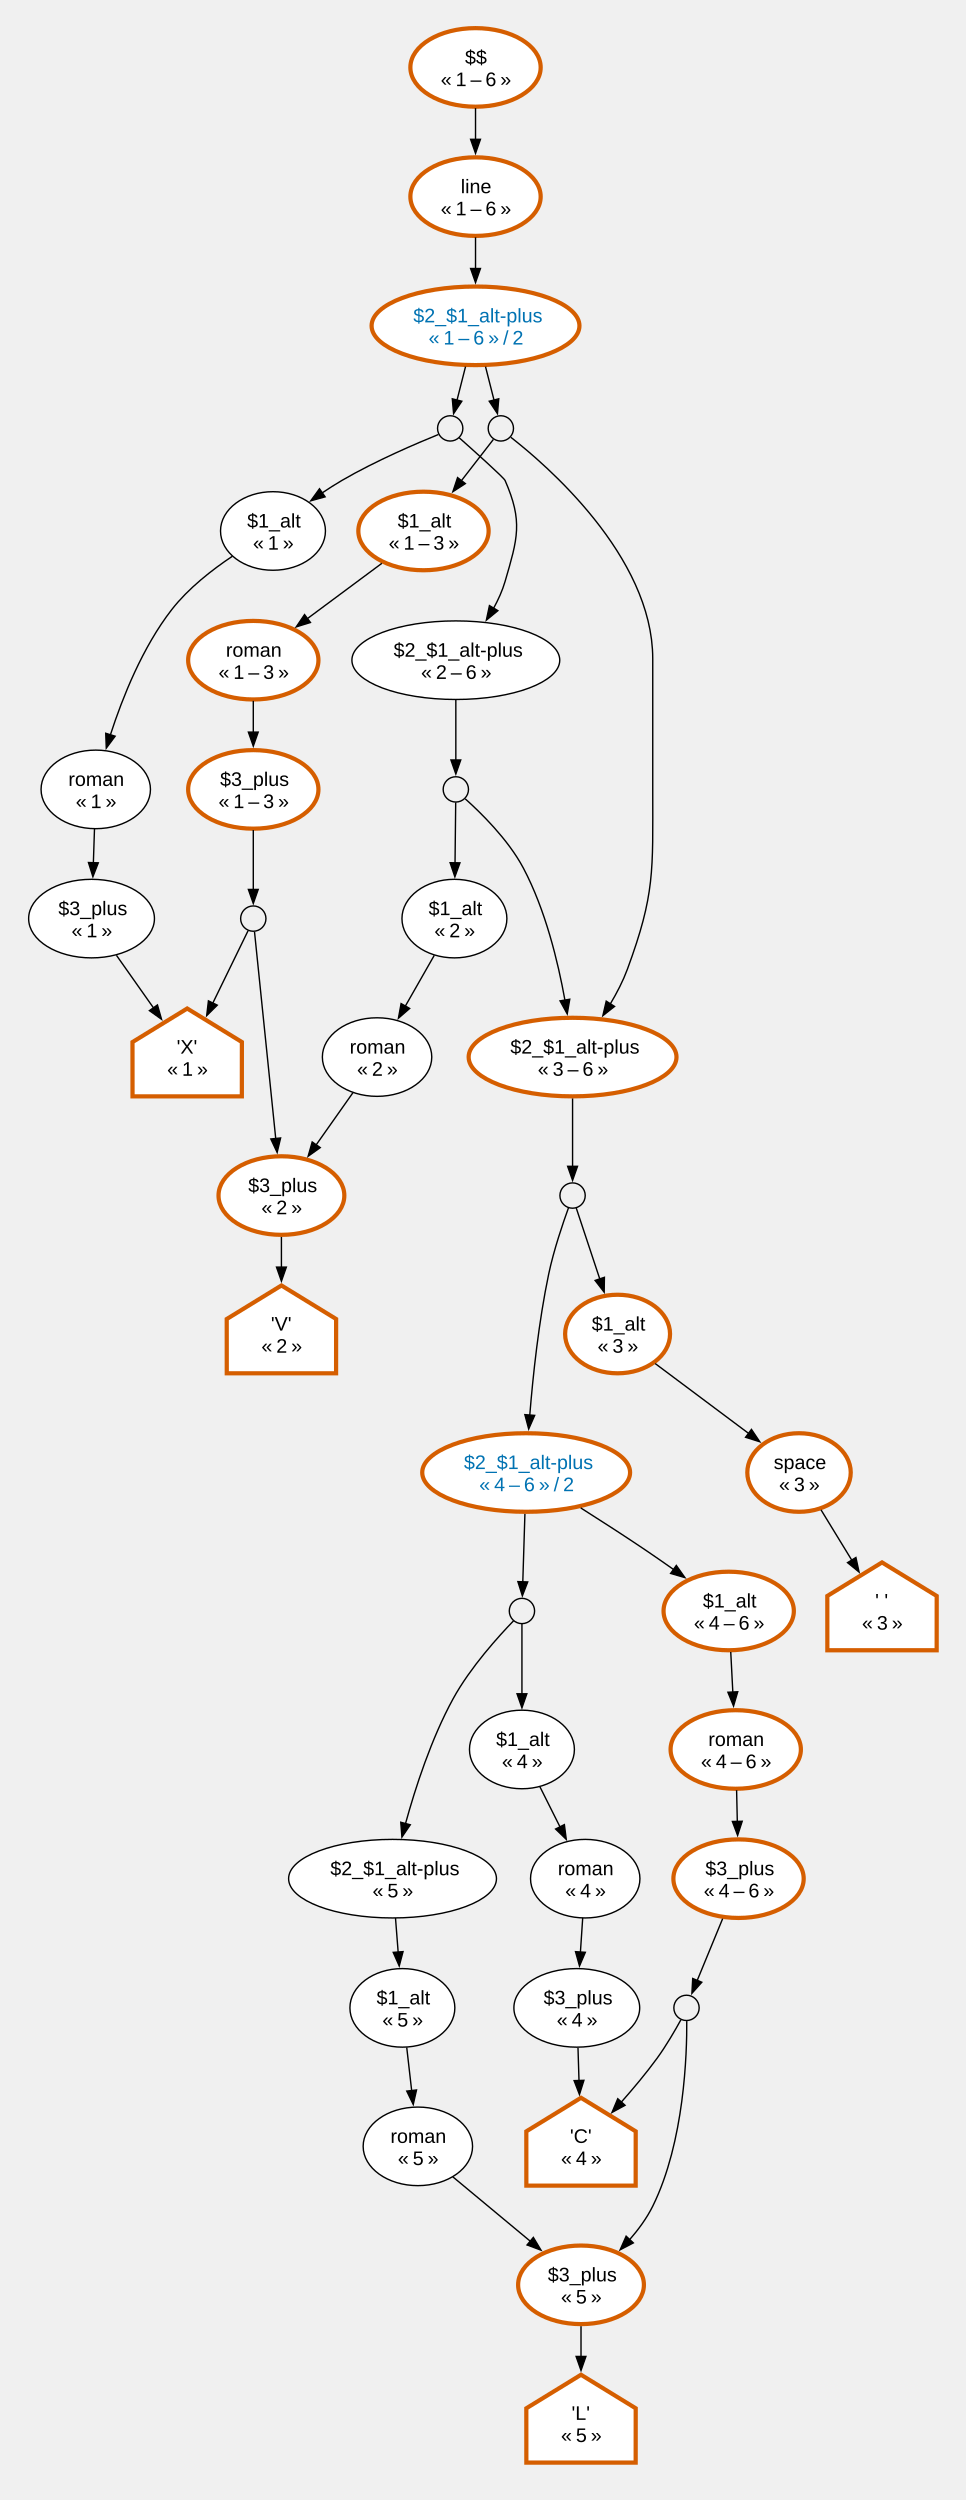
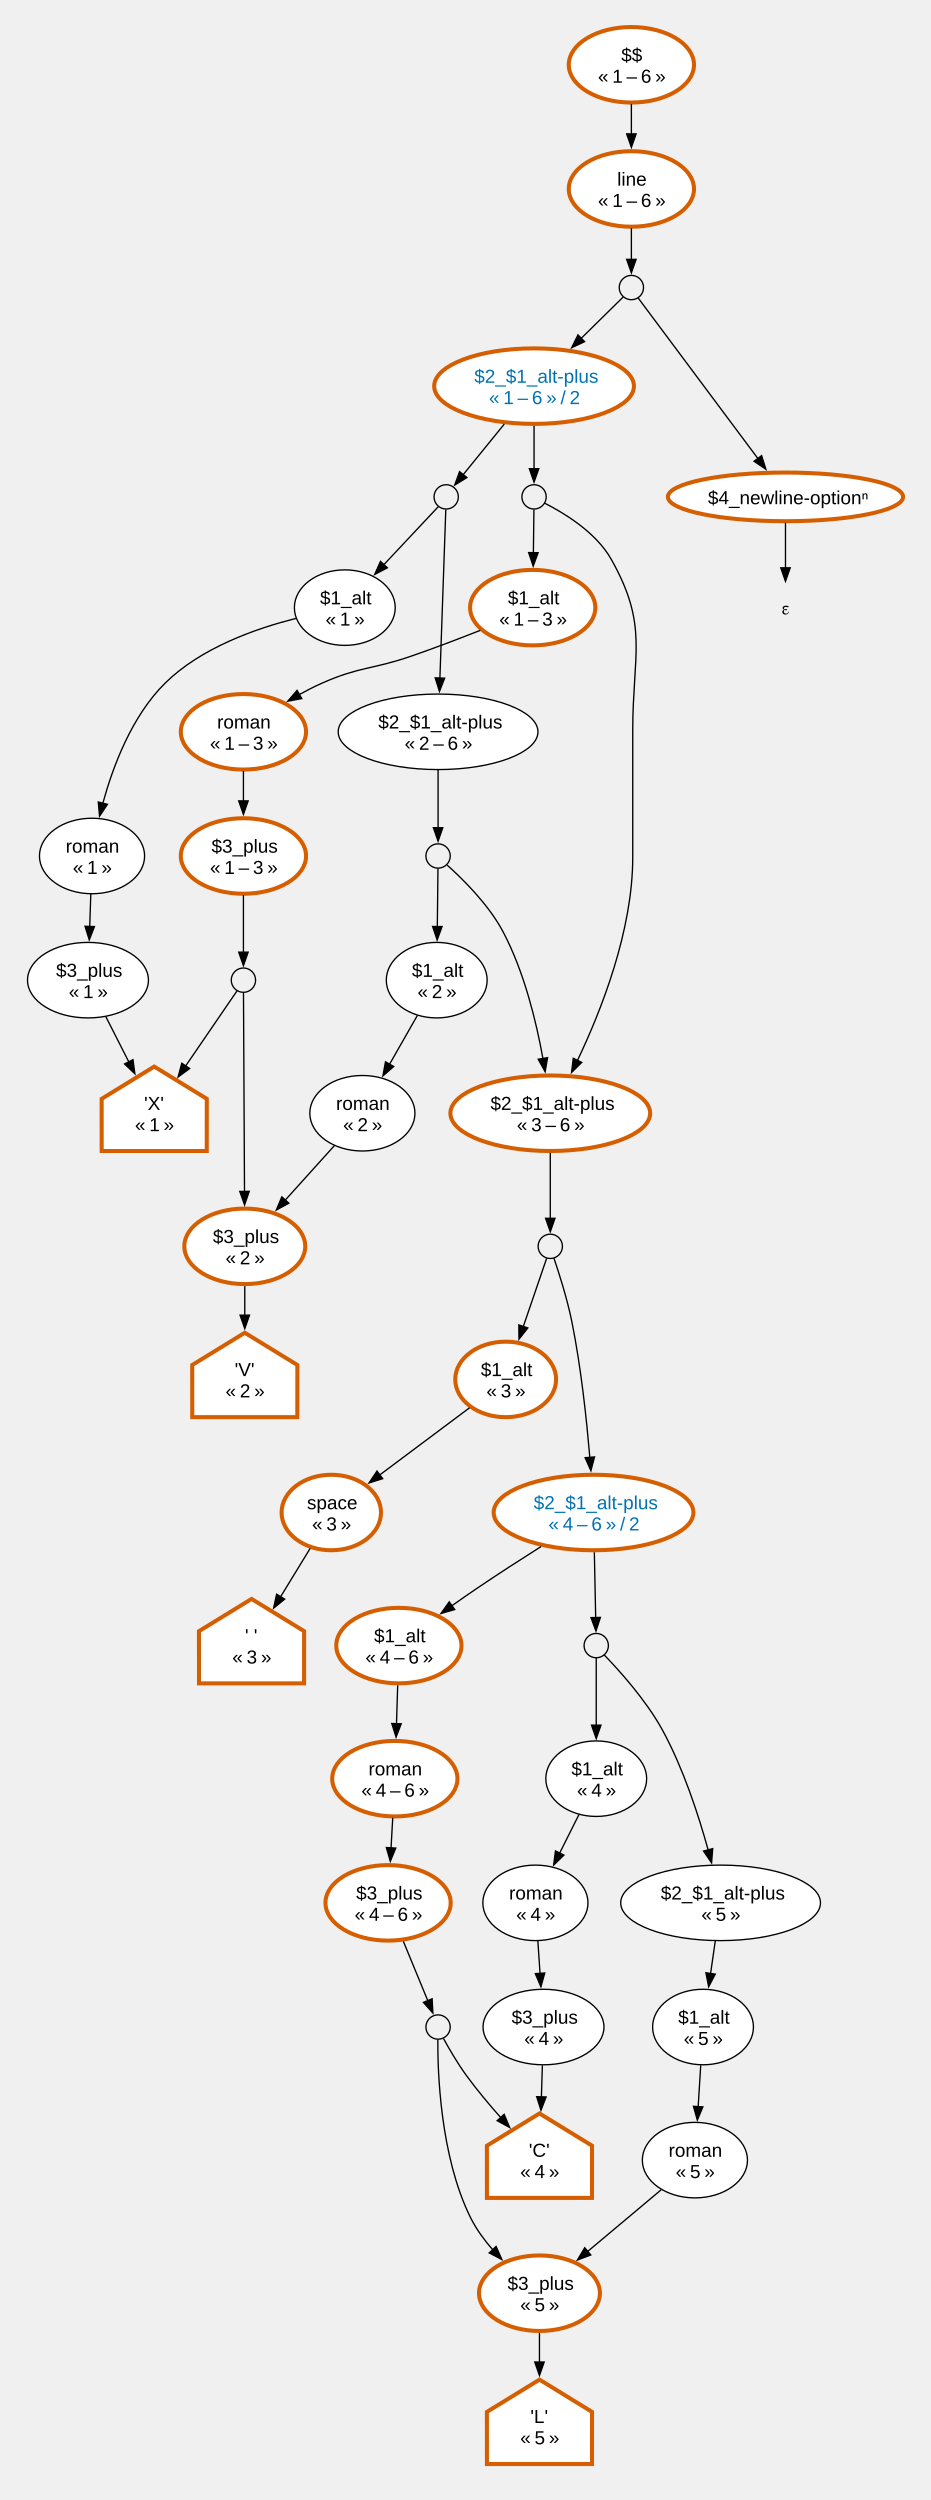
- <svg xmlns="http://www.w3.org/2000/svg" width="686pt" height="1777pt" viewBox="0.00 0.00 686.00 1777.44">
-   <g id="graph0" class="graph" transform="scale(1 1) rotate(0) translate(4 1773.44)">
-     <polygon fill="none" stroke="none" points="-4,4 -4,-1773.44 682,-1773.44 682,4 -4,4" />
+ <svg xmlns="http://www.w3.org/2000/svg" width="688pt" height="1849pt" viewBox="0.00 0.00 688.00 1849.44">
+   <g id="graph0" class="graph" transform="scale(1 1) rotate(0) translate(4 1845.44)">
+     <polygon fill="none" stroke="none" points="-4,4 -4,-1845.44 684,-1845.44 684,4 -4,4" />
    <g id="clust1" class="cluster">
-       <polygon fill="none" stroke="none" points="82,-979.36 82,-1064.41 176,-1064.41 176,-979.36 82,-979.36" />
+       <polygon fill="none" stroke="none" points="63,-979.36 63,-1064.41 157,-1064.41 157,-979.36 63,-979.36" />
    </g>
    <g id="clust2" class="cluster">
      <polygon fill="none" stroke="none" points="8,-1084.41 8,-1156.27 114,-1156.27 114,-1084.41 8,-1084.41" />
    </g>
    <g id="clust3" class="cluster">
      <polygon fill="none" stroke="none" points="17,-1176.27 17,-1248.13 111,-1248.13 111,-1176.27 17,-1176.27" />
    </g>
    <g id="clust4" class="cluster">
-       <polygon fill="none" stroke="none" points="145,-1360 145,-1431.86 235,-1431.86 235,-1360 145,-1360" />
+       <polygon fill="none" stroke="none" points="206,-1360 206,-1431.86 296,-1431.86 296,-1360 206,-1360" />
    </g>
    <g id="clust5" class="cluster">
-       <polygon fill="none" stroke="none" points="149,-782.45 149,-867.5 243,-867.5 243,-782.45 149,-782.45" />
+       <polygon fill="none" stroke="none" points="130,-782.45 130,-867.5 224,-867.5 224,-782.45 130,-782.45" />
    </g>
    <g id="clust6" class="cluster">
-       <polygon fill="none" stroke="none" points="143,-887.5 143,-959.36 249,-959.36 249,-887.5 143,-887.5" />
+       <polygon fill="none" stroke="none" points="124,-887.5 124,-959.36 230,-959.36 230,-887.5 124,-887.5" />
    </g>
    <g id="clust7" class="cluster">
      <polygon fill="none" stroke="none" points="122,-1103.34 122,-1248.13 230,-1248.13 230,-1103.34 122,-1103.34" />
    </g>
    <g id="clust9" class="cluster">
      <polygon fill="none" stroke="none" points="217,-985.96 217,-1057.82 311,-1057.82 311,-985.96 217,-985.96" />
    </g>
    <g id="clust10" class="cluster">
      <polygon fill="none" stroke="none" points="122,-1268.13 122,-1340 230,-1340 230,-1268.13 122,-1268.13" />
    </g>
    <g id="clust11" class="cluster">
      <polygon fill="none" stroke="none" points="274,-1084.41 274,-1156.27 364,-1156.27 364,-1084.41 274,-1084.41" />
    </g>
    <g id="clust12" class="cluster">
-       <polygon fill="none" stroke="none" points="243,-1360 243,-1431.86 351,-1431.86 351,-1360 243,-1360" />
+       <polygon fill="none" stroke="none" points="336,-1360 336,-1431.86 444,-1431.86 444,-1360 336,-1360" />
    </g>
    <g id="clust13" class="cluster">
-       <polygon fill="none" stroke="none" points="576,-585.54 576,-670.59 670,-670.59 670,-585.54 576,-585.54" />
+       <polygon fill="none" stroke="none" points="135,-585.54 135,-670.59 229,-670.59 229,-585.54 135,-585.54" />
    </g>
    <g id="clust14" class="cluster">
-       <polygon fill="none" stroke="none" points="519,-690.59 519,-762.45 609,-762.45 609,-690.59 519,-690.59" />
+       <polygon fill="none" stroke="none" points="196,-690.59 196,-762.45 286,-762.45 286,-690.59 196,-690.59" />
    </g>
    <g id="clust15" class="cluster">
-       <polygon fill="none" stroke="none" points="390,-789.05 390,-860.91 480,-860.91 480,-789.05 390,-789.05" />
+       <polygon fill="none" stroke="none" points="325,-789.05 325,-860.91 415,-860.91 415,-789.05 325,-789.05" />
    </g>
    <g id="clust16" class="cluster">
-       <polygon fill="none" stroke="none" points="362,-204.91 362,-289.96 456,-289.96 456,-204.91 362,-204.91" />
+       <polygon fill="none" stroke="none" points="348,-204.91 348,-289.96 442,-289.96 442,-204.91 348,-204.91" />
    </g>
    <g id="clust17" class="cluster">
-       <polygon fill="none" stroke="none" points="353,-309.96 353,-381.82 459,-381.82 459,-309.96 353,-309.96" />
+       <polygon fill="none" stroke="none" points="345,-309.96 345,-381.82 451,-381.82 451,-309.96 345,-309.96" />
    </g>
    <g id="clust18" class="cluster">
-       <polygon fill="none" stroke="none" points="365,-401.82 365,-473.68 459,-473.68 459,-401.82 365,-401.82" />
+       <polygon fill="none" stroke="none" points="345,-401.82 345,-473.68 439,-473.68 439,-401.82 345,-401.82" />
    </g>
    <g id="clust19" class="cluster">
-       <polygon fill="none" stroke="none" points="322,-493.68 322,-565.54 412,-565.54 412,-493.68 322,-493.68" />
+       <polygon fill="none" stroke="none" points="392,-493.68 392,-565.54 482,-565.54 482,-493.68 392,-493.68" />
    </g>
    <g id="clust20" class="cluster">
-       <polygon fill="none" stroke="none" points="362,-8 362,-93.05 456,-93.05 456,-8 362,-8" />
+       <polygon fill="none" stroke="none" points="348,-8 348,-93.05 442,-93.05 442,-8 348,-8" />
    </g>
    <g id="clust21" class="cluster">
-       <polygon fill="none" stroke="none" points="356,-113.05 356,-184.91 462,-184.91 462,-113.05 356,-113.05" />
+       <polygon fill="none" stroke="none" points="342,-113.05 342,-184.91 448,-184.91 448,-113.05 342,-113.05" />
    </g>
    <g id="clust22" class="cluster">
-       <polygon fill="none" stroke="none" points="467,-328.89 467,-473.68 575,-473.68 575,-328.89 467,-328.89" />
+       <polygon fill="none" stroke="none" points="229,-328.89 229,-473.68 337,-473.68 337,-328.89 229,-328.89" />
    </g>
    <g id="clust24" class="cluster">
-       <polygon fill="none" stroke="none" points="246,-211.5 246,-283.36 340,-283.36 340,-211.5 246,-211.5" />
+       <polygon fill="none" stroke="none" points="463,-211.5 463,-283.36 557,-283.36 557,-211.5 463,-211.5" />
    </g>
    <g id="clust25" class="cluster">
-       <polygon fill="none" stroke="none" points="465,-493.68 465,-565.54 573,-565.54 573,-493.68 465,-493.68" />
+       <polygon fill="none" stroke="none" points="234,-493.68 234,-565.54 342,-565.54 342,-493.68 234,-493.68" />
    </g>
    <g id="clust26" class="cluster">
-       <polygon fill="none" stroke="none" points="237,-309.96 237,-381.82 327,-381.82 327,-309.96 237,-309.96" />
+       <polygon fill="none" stroke="none" points="471,-309.96 471,-381.82 561,-381.82 561,-309.96 471,-309.96" />
    </g>
    <g id="clust27" class="cluster">
-       <polygon fill="none" stroke="none" points="460,-592.14 460,-664 568,-664 568,-592.14 460,-592.14" />
+       <polygon fill="none" stroke="none" points="237,-592.14 237,-664 345,-664 345,-592.14 237,-592.14" />
    </g>
    <g id="clust28" class="cluster">
-       <polygon fill="none" stroke="none" points="193,-401.82 193,-473.68 357,-473.68 357,-401.82 193,-401.82" />
+       <polygon fill="none" stroke="none" points="447,-401.82 447,-473.68 611,-473.68 611,-401.82 447,-401.82" />
    </g>
    <g id="clust29" class="cluster">
-       <polygon fill="none" stroke="none" points="288,-611.07 288,-762.45 452,-762.45 452,-611.07 288,-611.07" />
+       <polygon fill="none" stroke="none" points="353,-611.07 353,-762.45 517,-762.45 517,-611.07 353,-611.07" />
    </g>
    <g id="clust31" class="cluster">
      <polygon fill="none" stroke="none" points="321,-906.43 321,-1057.82 485,-1057.82 485,-906.43 321,-906.43" />
    </g>
    <g id="clust33" class="cluster">
      <polygon fill="none" stroke="none" points="238,-1195.2 238,-1340 402,-1340 402,-1195.2 238,-1195.2" />
    </g>
    <g id="clust35" class="cluster">
-       <polygon fill="none" stroke="none" points="252,-1451.86 252,-1577.72 416,-1577.72 416,-1451.86 252,-1451.86" />
+       <polygon fill="none" stroke="none" points="309,-1460.86 309,-1595.72 473,-1595.72 473,-1460.86 309,-1460.86" />
    </g>
    <g id="clust38" class="cluster">
-       <polygon fill="none" stroke="none" points="280,-1597.72 280,-1669.58 388,-1669.58 388,-1597.72 280,-1597.72" />
+       <polygon fill="none" stroke="none" points="482,-1369.93 482,-1503.86 672,-1503.86 672,-1369.93 482,-1369.93" />
    </g>
    <g id="clust39" class="cluster">
-       <polygon fill="none" stroke="none" points="280,-1689.58 280,-1761.44 388,-1761.44 388,-1689.58 280,-1689.58" />
+       <polygon fill="none" stroke="none" points="409,-1615.72 409,-1741.58 517,-1741.58 517,-1615.72 409,-1615.72" />
+     </g>
+     <g id="clust41" class="cluster">
+       <polygon fill="none" stroke="none" points="409,-1761.58 409,-1833.44 517,-1833.44 517,-1761.58 409,-1761.58" />
    </g>
    <g id="node1" class="node">
-       <polygon fill="white" stroke="#d55e00" stroke-width="3" points="167.89,-1032.56 129,-1056.41 90.11,-1032.56 90.14,-993.96 167.86,-993.96 167.89,-1032.56" />
-       <text text-anchor="start" x="121.5" y="-1024.34" font-family="Arial" font-size="14.00">'X'</text>
-       <text text-anchor="start" x="114.75" y="-1008.59" font-family="Arial" font-size="14.00">« 1 »</text>
+       <polygon fill="white" stroke="#d55e00" stroke-width="3" points="148.89,-1032.56 110,-1056.41 71.11,-1032.56 71.14,-993.96 148.86,-993.96 148.89,-1032.56" />
+       <text text-anchor="start" x="102.5" y="-1024.34" font-family="Arial" font-size="14.00">'X'</text>
+       <text text-anchor="start" x="95.75" y="-1008.59" font-family="Arial" font-size="14.00">« 1 »</text>
    </g>
    <g id="node6" class="node">
-       <ellipse fill="white" stroke="#d55e00" stroke-width="3" cx="196" cy="-923.43" rx="44.72" ry="27.93" />
-       <text text-anchor="start" x="172.38" y="-925.88" font-family="Arial" font-size="14.00">$3_plus</text>
-       <text text-anchor="start" x="181.75" y="-910.13" font-family="Arial" font-size="14.00">« 2 »</text>
+       <ellipse fill="white" stroke="#d55e00" stroke-width="3" cx="177" cy="-923.43" rx="44.72" ry="27.93" />
+       <text text-anchor="start" x="153.38" y="-925.88" font-family="Arial" font-size="14.00">$3_plus</text>
+       <text text-anchor="start" x="162.75" y="-910.13" font-family="Arial" font-size="14.00">« 2 »</text>
    </g>
    <g id="node2" class="node">
      <ellipse fill="white" stroke="black" cx="61" cy="-1120.34" rx="44.72" ry="27.93" />
      <text text-anchor="start" x="37.38" y="-1122.79" font-family="Arial" font-size="14.00">$3_plus</text>
      <text text-anchor="start" x="46.75" y="-1107.04" font-family="Arial" font-size="14.00">« 1 »</text>
    </g>
    <g id="edge1" class="edge">
-       <path fill="none" stroke="black" d="M78.69,-1094.25C86.78,-1082.78 96.48,-1069.01 105.2,-1056.64" />
-       <polygon fill="black" stroke="black" points="107.86,-1058.95 110.76,-1048.76 102.14,-1054.91 107.86,-1058.95" />
+       <path fill="none" stroke="black" d="M74.26,-1093.24C79.51,-1082.9 85.64,-1070.83 91.33,-1059.64" />
+       <polygon fill="black" stroke="black" points="94.29,-1061.53 95.7,-1051.03 88.05,-1058.36 94.29,-1061.53" />
    </g>
    <g id="node3" class="node">
      <ellipse fill="white" stroke="black" cx="64" cy="-1212.2" rx="38.89" ry="27.93" />
      <text text-anchor="start" x="44.5" y="-1214.65" font-family="Arial" font-size="14.00">roman</text>
      <text text-anchor="start" x="49.75" y="-1198.9" font-family="Arial" font-size="14.00">« 1 »</text>
    </g>
    <g id="edge2" class="edge">
      <path fill="none" stroke="black" d="M63.1,-1184.24C62.84,-1176.58 62.56,-1168.09 62.29,-1159.88" />
      <polygon fill="black" stroke="black" points="65.79,-1159.99 61.96,-1150.11 58.8,-1160.22 65.79,-1159.99" />
    </g>
    <g id="node4" class="node">
-       <ellipse fill="white" stroke="black" cx="190" cy="-1395.93" rx="37.3" ry="27.93" />
-       <text text-anchor="start" x="171.62" y="-1398.38" font-family="Arial" font-size="14.00">$1_alt</text>
-       <text text-anchor="start" x="175.75" y="-1382.63" font-family="Arial" font-size="14.00">« 1 »</text>
+       <ellipse fill="white" stroke="black" cx="251" cy="-1395.93" rx="37.3" ry="27.93" />
+       <text text-anchor="start" x="232.62" y="-1398.38" font-family="Arial" font-size="14.00">$1_alt</text>
+       <text text-anchor="start" x="236.75" y="-1382.63" font-family="Arial" font-size="14.00">« 1 »</text>
    </g>
    <g id="edge3" class="edge">
-       <path fill="none" stroke="black" d="M161.15,-1377.98C146.68,-1368.32 129.77,-1355.14 118,-1340 97.31,-1313.39 83.04,-1277.67 74.39,-1250.92" />
-       <polygon fill="black" stroke="black" points="77.77,-1250.02 71.47,-1241.51 71.09,-1252.1 77.77,-1250.02" />
+       <path fill="none" stroke="black" d="M214.88,-1387.95C185.45,-1380.58 144.55,-1366.26 118,-1340 93.56,-1315.82 79.54,-1278.83 71.95,-1251.04" />
+       <polygon fill="black" stroke="black" points="75.4,-1250.42 69.54,-1241.59 68.62,-1252.15 75.4,-1250.42" />
    </g>
    <g id="node33" class="node">
      <ellipse fill="white" stroke="black" cx="320" cy="-1304.06" rx="73.89" ry="27.93" />
      <text text-anchor="start" x="275.75" y="-1306.51" font-family="Arial" font-size="14.00">$2_$1_alt-plus</text>
      <text text-anchor="start" x="295.25" y="-1290.76" font-family="Arial" font-size="14.00">« 2 – 6 »</text>
    </g>
    <g id="node5" class="node">
-       <polygon fill="white" stroke="#d55e00" stroke-width="3" points="234.89,-835.65 196,-859.5 157.11,-835.65 157.14,-797.05 234.86,-797.05 234.89,-835.65" />
-       <text text-anchor="start" x="188.5" y="-827.43" font-family="Arial" font-size="14.00">'V'</text>
-       <text text-anchor="start" x="181.75" y="-811.68" font-family="Arial" font-size="14.00">« 2 »</text>
+       <polygon fill="white" stroke="#d55e00" stroke-width="3" points="215.89,-835.65 177,-859.5 138.11,-835.65 138.14,-797.05 215.86,-797.05 215.89,-835.65" />
+       <text text-anchor="start" x="169.5" y="-827.43" font-family="Arial" font-size="14.00">'V'</text>
+       <text text-anchor="start" x="162.75" y="-811.68" font-family="Arial" font-size="14.00">« 2 »</text>
    </g>
    <g id="edge4" class="edge">
-       <path fill="none" stroke="black" d="M196,-894.01C196,-887.23 196,-879.82 196,-872.45" />
-       <polygon fill="black" stroke="black" points="199.5,-872.54 196,-862.54 192.5,-872.54 199.5,-872.54" />
+       <path fill="none" stroke="black" d="M177,-894.01C177,-887.23 177,-879.82 177,-872.45" />
+       <polygon fill="black" stroke="black" points="180.5,-872.54 177,-862.54 173.5,-872.54 180.5,-872.54" />
    </g>
    <g id="node7" class="node">
      <ellipse fill="white" stroke="#d55e00" stroke-width="3" cx="176" cy="-1212.2" rx="46.32" ry="27.93" />
      <text text-anchor="start" x="152.38" y="-1214.65" font-family="Arial" font-size="14.00">$3_plus</text>
      <text text-anchor="start" x="151.25" y="-1198.9" font-family="Arial" font-size="14.00">« 1 – 3 »</text>
    </g>
    <g id="node8" class="node">
      <ellipse fill="none" stroke="black" cx="176" cy="-1120.34" rx="9" ry="9" />
    </g>
    <g id="edge5" class="edge">
      <path fill="none" stroke="black" d="M176,-1183.26C176,-1169.5 176,-1153.24 176,-1140.83" />
      <polygon fill="black" stroke="black" points="179.5,-1141.08 176,-1131.08 172.5,-1141.08 179.5,-1141.08" />
    </g>
    <g id="edge7" class="edge">
-       <path fill="none" stroke="black" d="M172.31,-1111.77C166.91,-1100.68 156.47,-1079.26 147.2,-1060.23" />
-       <polygon fill="black" stroke="black" points="150.39,-1058.8 142.86,-1051.34 144.1,-1061.86 150.39,-1058.8" />
+       <path fill="none" stroke="black" d="M171.25,-1112.41C163.34,-1100.85 146.97,-1076.91 133.14,-1056.7" />
+       <polygon fill="black" stroke="black" points="136.19,-1054.97 127.66,-1048.69 130.41,-1058.92 136.19,-1054.97" />
    </g>
    <g id="edge8" class="edge">
-       <path fill="none" stroke="black" d="M176.86,-1110.97C179.42,-1085.98 187.14,-1010.78 191.96,-963.84" />
-       <polygon fill="black" stroke="black" points="195.42,-964.38 192.96,-954.07 188.46,-963.66 195.42,-964.38" />
+       <path fill="none" stroke="black" d="M176.04,-1110.97C176.17,-1085.98 176.56,-1010.78 176.8,-963.84" />
+       <polygon fill="black" stroke="black" points="180.3,-964.1 176.85,-954.08 173.3,-964.06 180.3,-964.1" />
    </g>
    <g id="node9" class="node">
      <ellipse fill="white" stroke="black" cx="264" cy="-1021.89" rx="38.89" ry="27.93" />
      <text text-anchor="start" x="244.5" y="-1024.34" font-family="Arial" font-size="14.00">roman</text>
      <text text-anchor="start" x="249.75" y="-1008.59" font-family="Arial" font-size="14.00">« 2 »</text>
    </g>
    <g id="edge9" class="edge">
-       <path fill="none" stroke="black" d="M246.84,-996.55C238.88,-985.25 229.26,-971.62 220.55,-959.26" />
-       <polygon fill="black" stroke="black" points="223.6,-957.51 214.98,-951.35 217.88,-961.54 223.6,-957.51" />
+       <path fill="none" stroke="black" d="M243.38,-998.03C232.5,-985.96 218.95,-970.94 206.93,-957.62" />
+       <polygon fill="black" stroke="black" points="209.61,-955.36 200.31,-950.28 204.41,-960.05 209.61,-955.36" />
    </g>
    <g id="node10" class="node">
      <ellipse fill="white" stroke="#d55e00" stroke-width="3" cx="176" cy="-1304.06" rx="46.32" ry="27.93" />
      <text text-anchor="start" x="156.5" y="-1306.51" font-family="Arial" font-size="14.00">roman</text>
      <text text-anchor="start" x="151.25" y="-1290.76" font-family="Arial" font-size="14.00">« 1 – 3 »</text>
    </g>
    <g id="edge10" class="edge">
      <path fill="none" stroke="black" d="M176,-1275.12C176,-1268.09 176,-1260.41 176,-1252.92" />
      <polygon fill="black" stroke="black" points="179.5,-1252.95 176,-1242.95 172.5,-1252.95 179.5,-1252.95" />
    </g>
    <g id="node11" class="node">
      <ellipse fill="white" stroke="black" cx="319" cy="-1120.34" rx="37.3" ry="27.93" />
      <text text-anchor="start" x="300.62" y="-1122.79" font-family="Arial" font-size="14.00">$1_alt</text>
      <text text-anchor="start" x="304.75" y="-1107.04" font-family="Arial" font-size="14.00">« 2 »</text>
    </g>
    <g id="edge11" class="edge">
      <path fill="none" stroke="black" d="M304.69,-1094.25C298.38,-1083.17 290.84,-1069.96 283.99,-1057.94" />
      <polygon fill="black" stroke="black" points="287.17,-1056.46 279.18,-1049.5 281.09,-1059.92 287.17,-1056.46" />
    </g>
    <g id="node31" class="node">
      <ellipse fill="white" stroke="#d55e00" stroke-width="3" cx="403" cy="-1021.89" rx="73.89" ry="27.93" />
      <text text-anchor="start" x="358.75" y="-1024.34" font-family="Arial" font-size="14.00">$2_$1_alt-plus</text>
      <text text-anchor="start" x="378.25" y="-1008.59" font-family="Arial" font-size="14.00">« 3 – 6 »</text>
    </g>
    <g id="node12" class="node">
-       <ellipse fill="white" stroke="#d55e00" stroke-width="3" cx="297" cy="-1395.93" rx="46.32" ry="27.93" />
-       <text text-anchor="start" x="278.62" y="-1398.38" font-family="Arial" font-size="14.00">$1_alt</text>
-       <text text-anchor="start" x="272.25" y="-1382.63" font-family="Arial" font-size="14.00">« 1 – 3 »</text>
+       <ellipse fill="white" stroke="#d55e00" stroke-width="3" cx="390" cy="-1395.93" rx="46.32" ry="27.93" />
+       <text text-anchor="start" x="371.62" y="-1398.38" font-family="Arial" font-size="14.00">$1_alt</text>
+       <text text-anchor="start" x="365.25" y="-1382.63" font-family="Arial" font-size="14.00">« 1 – 3 »</text>
    </g>
    <g id="edge12" class="edge">
-       <path fill="none" stroke="black" d="M267.4,-1372.94C251.46,-1361.11 231.61,-1346.36 214.49,-1333.65" />
-       <polygon fill="black" stroke="black" points="216.62,-1330.88 206.51,-1327.72 212.45,-1336.5 216.62,-1330.88" />
+       <path fill="none" stroke="black" d="M351.25,-1379.15C335.46,-1372.91 316.95,-1365.84 300,-1360 271.03,-1350 262.01,-1352.44 234,-1340 228.43,-1337.52 222.73,-1334.61 217.19,-1331.55" />
+       <polygon fill="black" stroke="black" points="219.17,-1328.65 208.76,-1326.69 215.67,-1334.72 219.17,-1328.65" />
    </g>
    <g id="node13" class="node">
-       <polygon fill="white" stroke="#d55e00" stroke-width="3" points="661.89,-638.74 623,-662.59 584.11,-638.74 584.14,-600.14 661.86,-600.14 661.89,-638.74" />
-       <text text-anchor="start" x="618.12" y="-630.52" font-family="Arial" font-size="14.00">' '</text>
-       <text text-anchor="start" x="608.75" y="-614.77" font-family="Arial" font-size="14.00">« 3 »</text>
+       <polygon fill="white" stroke="#d55e00" stroke-width="3" points="220.89,-638.74 182,-662.59 143.11,-638.74 143.14,-600.14 220.86,-600.14 220.89,-638.74" />
+       <text text-anchor="start" x="177.12" y="-630.52" font-family="Arial" font-size="14.00">' '</text>
+       <text text-anchor="start" x="167.75" y="-614.77" font-family="Arial" font-size="14.00">« 3 »</text>
    </g>
    <g id="node14" class="node">
-       <ellipse fill="white" stroke="#d55e00" stroke-width="3" cx="564" cy="-726.52" rx="36.77" ry="27.93" />
-       <text text-anchor="start" x="546" y="-728.97" font-family="Arial" font-size="14.00">space</text>
-       <text text-anchor="start" x="549.75" y="-713.22" font-family="Arial" font-size="14.00">« 3 »</text>
+       <ellipse fill="white" stroke="#d55e00" stroke-width="3" cx="241" cy="-726.52" rx="36.77" ry="27.93" />
+       <text text-anchor="start" x="223" y="-728.97" font-family="Arial" font-size="14.00">space</text>
+       <text text-anchor="start" x="226.75" y="-713.22" font-family="Arial" font-size="14.00">« 3 »</text>
    </g>
    <g id="edge13" class="edge">
-       <path fill="none" stroke="black" d="M579.66,-699.93C586.38,-688.94 594.34,-675.92 601.59,-664.07" />
-       <polygon fill="black" stroke="black" points="604.45,-666.1 606.69,-655.74 598.48,-662.44 604.45,-666.1" />
+       <path fill="none" stroke="black" d="M225.34,-699.93C218.62,-688.94 210.66,-675.92 203.41,-664.07" />
+       <polygon fill="black" stroke="black" points="206.52,-662.44 198.31,-655.74 200.55,-666.1 206.52,-662.44" />
    </g>
    <g id="node15" class="node">
-       <ellipse fill="white" stroke="#d55e00" stroke-width="3" cx="435" cy="-824.98" rx="37.3" ry="27.93" />
-       <text text-anchor="start" x="416.62" y="-827.43" font-family="Arial" font-size="14.00">$1_alt</text>
-       <text text-anchor="start" x="420.75" y="-811.68" font-family="Arial" font-size="14.00">« 3 »</text>
+       <ellipse fill="white" stroke="#d55e00" stroke-width="3" cx="370" cy="-824.98" rx="37.3" ry="27.93" />
+       <text text-anchor="start" x="351.62" y="-827.43" font-family="Arial" font-size="14.00">$1_alt</text>
+       <text text-anchor="start" x="355.75" y="-811.68" font-family="Arial" font-size="14.00">« 3 »</text>
    </g>
    <g id="edge14" class="edge">
-       <path fill="none" stroke="black" d="M461.73,-803.99C481.01,-789.57 507.26,-769.95 528.33,-754.19" />
-       <polygon fill="black" stroke="black" points="530.18,-757.18 536.09,-748.39 525.99,-751.57 530.18,-757.18" />
+       <path fill="none" stroke="black" d="M343.27,-803.99C323.99,-789.57 297.74,-769.95 276.67,-754.19" />
+       <polygon fill="black" stroke="black" points="279.01,-751.57 268.91,-748.39 274.82,-757.18 279.01,-751.57" />
    </g>
    <g id="node29" class="node">
-       <ellipse fill="white" stroke="#d55e00" stroke-width="3" cx="370" cy="-726.52" rx="73.89" ry="27.93" />
-       <text text-anchor="start" x="325.75" y="-728.97" font-family="Arial" font-size="14.00" fill="#0072b2">$2_$1_alt-plus</text>
-       <text text-anchor="start" x="336.62" y="-713.22" font-family="Arial" font-size="14.00" fill="#0072b2">« 4 – 6 » / 2</text>
+       <ellipse fill="white" stroke="#d55e00" stroke-width="3" cx="435" cy="-726.52" rx="73.89" ry="27.93" />
+       <text text-anchor="start" x="390.75" y="-728.97" font-family="Arial" font-size="14.00" fill="#0072b2">$2_$1_alt-plus</text>
+       <text text-anchor="start" x="401.62" y="-713.22" font-family="Arial" font-size="14.00" fill="#0072b2">« 4 – 6 » / 2</text>
    </g>
    <g id="node16" class="node">
-       <polygon fill="white" stroke="#d55e00" stroke-width="3" points="447.89,-258.1 409,-281.96 370.11,-258.1 370.14,-219.5 447.86,-219.5 447.89,-258.1" />
-       <text text-anchor="start" x="401.12" y="-249.88" font-family="Arial" font-size="14.00">'C'</text>
-       <text text-anchor="start" x="394.75" y="-234.13" font-family="Arial" font-size="14.00">« 4 »</text>
+       <polygon fill="white" stroke="#d55e00" stroke-width="3" points="433.89,-258.1 395,-281.96 356.11,-258.1 356.14,-219.5 433.86,-219.5 433.89,-258.1" />
+       <text text-anchor="start" x="387.12" y="-249.88" font-family="Arial" font-size="14.00">'C'</text>
+       <text text-anchor="start" x="380.75" y="-234.13" font-family="Arial" font-size="14.00">« 4 »</text>
    </g>
    <g id="node21" class="node">
-       <ellipse fill="white" stroke="#d55e00" stroke-width="3" cx="409" cy="-148.98" rx="44.72" ry="27.93" />
-       <text text-anchor="start" x="385.38" y="-151.43" font-family="Arial" font-size="14.00">$3_plus</text>
-       <text text-anchor="start" x="394.75" y="-135.68" font-family="Arial" font-size="14.00">« 5 »</text>
+       <ellipse fill="white" stroke="#d55e00" stroke-width="3" cx="395" cy="-148.98" rx="44.72" ry="27.93" />
+       <text text-anchor="start" x="371.38" y="-151.43" font-family="Arial" font-size="14.00">$3_plus</text>
+       <text text-anchor="start" x="380.75" y="-135.68" font-family="Arial" font-size="14.00">« 5 »</text>
    </g>
    <g id="node17" class="node">
-       <ellipse fill="white" stroke="black" cx="406" cy="-345.89" rx="44.72" ry="27.93" />
-       <text text-anchor="start" x="382.38" y="-348.34" font-family="Arial" font-size="14.00">$3_plus</text>
-       <text text-anchor="start" x="391.75" y="-332.59" font-family="Arial" font-size="14.00">« 4 »</text>
+       <ellipse fill="white" stroke="black" cx="398" cy="-345.89" rx="44.72" ry="27.93" />
+       <text text-anchor="start" x="374.38" y="-348.34" font-family="Arial" font-size="14.00">$3_plus</text>
+       <text text-anchor="start" x="383.75" y="-332.59" font-family="Arial" font-size="14.00">« 4 »</text>
    </g>
    <g id="edge15" class="edge">
-       <path fill="none" stroke="black" d="M406.85,-317.51C407.08,-310.25 407.33,-302.21 407.57,-294.26" />
-       <polygon fill="black" stroke="black" points="411.07,-294.38 407.89,-284.28 404.08,-294.17 411.07,-294.38" />
+       <path fill="none" stroke="black" d="M397.15,-317.51C396.92,-310.25 396.67,-302.21 396.43,-294.26" />
+       <polygon fill="black" stroke="black" points="399.92,-294.17 396.11,-284.28 392.93,-294.38 399.92,-294.17" />
    </g>
    <g id="node18" class="node">
-       <ellipse fill="white" stroke="black" cx="412" cy="-437.75" rx="38.89" ry="27.93" />
-       <text text-anchor="start" x="392.5" y="-440.2" font-family="Arial" font-size="14.00">roman</text>
-       <text text-anchor="start" x="397.75" y="-424.45" font-family="Arial" font-size="14.00">« 4 »</text>
+       <ellipse fill="white" stroke="black" cx="392" cy="-437.75" rx="38.89" ry="27.93" />
+       <text text-anchor="start" x="372.5" y="-440.2" font-family="Arial" font-size="14.00">roman</text>
+       <text text-anchor="start" x="377.75" y="-424.45" font-family="Arial" font-size="14.00">« 4 »</text>
    </g>
    <g id="edge16" class="edge">
-       <path fill="none" stroke="black" d="M410.2,-409.79C409.69,-402.13 409.12,-393.63 408.57,-385.43" />
-       <polygon fill="black" stroke="black" points="412.08,-385.4 407.92,-375.65 405.09,-385.86 412.08,-385.4" />
+       <path fill="none" stroke="black" d="M393.8,-409.79C394.31,-402.13 394.88,-393.63 395.43,-385.43" />
+       <polygon fill="black" stroke="black" points="398.91,-385.86 396.08,-375.65 391.92,-385.4 398.91,-385.86" />
    </g>
    <g id="node19" class="node">
-       <ellipse fill="white" stroke="black" cx="367" cy="-529.61" rx="37.3" ry="27.93" />
-       <text text-anchor="start" x="348.62" y="-532.06" font-family="Arial" font-size="14.00">$1_alt</text>
-       <text text-anchor="start" x="352.75" y="-516.31" font-family="Arial" font-size="14.00">« 4 »</text>
+       <ellipse fill="white" stroke="black" cx="437" cy="-529.61" rx="37.3" ry="27.93" />
+       <text text-anchor="start" x="418.62" y="-532.06" font-family="Arial" font-size="14.00">$1_alt</text>
+       <text text-anchor="start" x="422.75" y="-516.31" font-family="Arial" font-size="14.00">« 4 »</text>
    </g>
    <g id="edge17" class="edge">
-       <path fill="none" stroke="black" d="M379.77,-503.1C384.24,-494.19 389.34,-484 394.14,-474.41" />
-       <polygon fill="black" stroke="black" points="397.17,-476.19 398.52,-465.68 390.91,-473.05 397.17,-476.19" />
+       <path fill="none" stroke="black" d="M424.23,-503.1C419.76,-494.19 414.66,-484 409.86,-474.41" />
+       <polygon fill="black" stroke="black" points="413.09,-473.05 405.48,-465.68 406.83,-476.19 413.09,-473.05" />
    </g>
    <g id="node28" class="node">
-       <ellipse fill="white" stroke="black" cx="275" cy="-437.75" rx="73.89" ry="27.93" />
-       <text text-anchor="start" x="230.75" y="-440.2" font-family="Arial" font-size="14.00">$2_$1_alt-plus</text>
-       <text text-anchor="start" x="260.75" y="-424.45" font-family="Arial" font-size="14.00">« 5 »</text>
+       <ellipse fill="white" stroke="black" cx="529" cy="-437.75" rx="73.89" ry="27.93" />
+       <text text-anchor="start" x="484.75" y="-440.2" font-family="Arial" font-size="14.00">$2_$1_alt-plus</text>
+       <text text-anchor="start" x="514.75" y="-424.45" font-family="Arial" font-size="14.00">« 5 »</text>
    </g>
    <g id="node20" class="node">
-       <polygon fill="white" stroke="#d55e00" stroke-width="3" points="447.89,-61.19 409,-85.05 370.11,-61.19 370.14,-22.59 447.86,-22.59 447.89,-61.19" />
-       <text text-anchor="start" x="402.25" y="-52.97" font-family="Arial" font-size="14.00">'L'</text>
-       <text text-anchor="start" x="394.75" y="-37.22" font-family="Arial" font-size="14.00">« 5 »</text>
+       <polygon fill="white" stroke="#d55e00" stroke-width="3" points="433.89,-61.19 395,-85.05 356.11,-61.19 356.14,-22.59 433.86,-22.59 433.89,-61.19" />
+       <text text-anchor="start" x="388.25" y="-52.97" font-family="Arial" font-size="14.00">'L'</text>
+       <text text-anchor="start" x="380.75" y="-37.22" font-family="Arial" font-size="14.00">« 5 »</text>
    </g>
    <g id="edge18" class="edge">
-       <path fill="none" stroke="black" d="M409,-119.56C409,-112.78 409,-105.36 409,-98" />
-       <polygon fill="black" stroke="black" points="412.5,-98.09 409,-88.09 405.5,-98.09 412.5,-98.09" />
+       <path fill="none" stroke="black" d="M395,-119.56C395,-112.78 395,-105.36 395,-98" />
+       <polygon fill="black" stroke="black" points="398.5,-98.09 395,-88.09 391.5,-98.09 398.5,-98.09" />
    </g>
    <g id="node22" class="node">
-       <ellipse fill="white" stroke="#d55e00" stroke-width="3" cx="521" cy="-437.75" rx="46.32" ry="27.93" />
-       <text text-anchor="start" x="497.38" y="-440.2" font-family="Arial" font-size="14.00">$3_plus</text>
-       <text text-anchor="start" x="496.25" y="-424.45" font-family="Arial" font-size="14.00">« 4 – 6 »</text>
+       <ellipse fill="white" stroke="#d55e00" stroke-width="3" cx="283" cy="-437.75" rx="46.32" ry="27.93" />
+       <text text-anchor="start" x="259.38" y="-440.2" font-family="Arial" font-size="14.00">$3_plus</text>
+       <text text-anchor="start" x="258.25" y="-424.45" font-family="Arial" font-size="14.00">« 4 – 6 »</text>
    </g>
    <g id="node23" class="node">
-       <ellipse fill="none" stroke="black" cx="484" cy="-345.89" rx="9" ry="9" />
+       <ellipse fill="none" stroke="black" cx="320" cy="-345.89" rx="9" ry="9" />
    </g>
    <g id="edge19" class="edge">
-       <path fill="none" stroke="black" d="M509.7,-409.3C503.84,-395.06 496.83,-378.05 491.62,-365.39" />
-       <polygon fill="black" stroke="black" points="494.88,-364.12 487.84,-356.21 488.41,-366.79 494.88,-364.12" />
+       <path fill="none" stroke="black" d="M294.3,-409.3C300.16,-395.06 307.17,-378.05 312.38,-365.39" />
+       <polygon fill="black" stroke="black" points="315.59,-366.79 316.16,-356.21 309.12,-364.12 315.59,-366.79" />
    </g>
    <g id="edge21" class="edge">
-       <path fill="none" stroke="black" d="M480.02,-337.42C476.05,-330.18 469.59,-318.99 463,-309.96 455.3,-299.41 446.17,-288.51 437.63,-278.87" />
-       <polygon fill="black" stroke="black" points="440.32,-276.63 431.02,-271.54 435.12,-281.31 440.32,-276.63" />
+       <path fill="none" stroke="black" d="M323.98,-337.42C327.95,-330.18 334.41,-318.99 341,-309.96 348.7,-299.41 357.83,-288.51 366.37,-278.87" />
+       <polygon fill="black" stroke="black" points="368.88,-281.31 372.98,-271.54 363.68,-276.63 368.88,-281.31" />
    </g>
    <g id="edge22" class="edge">
-       <path fill="none" stroke="black" d="M484.18,-336.5C484.35,-313.95 482.62,-250.67 460,-204.91 455.77,-196.36 449.78,-188.2 443.39,-180.91" />
-       <polygon fill="black" stroke="black" points="446.2,-178.79 436.81,-173.88 441.09,-183.58 446.2,-178.79" />
+       <path fill="none" stroke="black" d="M319.82,-336.5C319.65,-313.95 321.38,-250.67 344,-204.91 348.23,-196.36 354.22,-188.2 360.61,-180.91" />
+       <polygon fill="black" stroke="black" points="362.91,-183.58 367.19,-173.88 357.8,-178.79 362.91,-183.58" />
    </g>
    <g id="node24" class="node">
-       <ellipse fill="white" stroke="black" cx="293" cy="-247.43" rx="38.89" ry="27.93" />
-       <text text-anchor="start" x="273.5" y="-249.88" font-family="Arial" font-size="14.00">roman</text>
-       <text text-anchor="start" x="278.75" y="-234.13" font-family="Arial" font-size="14.00">« 5 »</text>
+       <ellipse fill="white" stroke="black" cx="510" cy="-247.43" rx="38.89" ry="27.93" />
+       <text text-anchor="start" x="490.5" y="-249.88" font-family="Arial" font-size="14.00">roman</text>
+       <text text-anchor="start" x="495.75" y="-234.13" font-family="Arial" font-size="14.00">« 5 »</text>
    </g>
    <g id="edge23" class="edge">
-       <path fill="none" stroke="black" d="M317.88,-225.74C334.02,-212.33 355.29,-194.64 373.23,-179.73" />
-       <polygon fill="black" stroke="black" points="375.11,-182.71 380.56,-173.63 370.63,-177.33 375.11,-182.71" />
+       <path fill="none" stroke="black" d="M485.05,-225.5C469.04,-212.08 448.01,-194.44 430.3,-179.59" />
+       <polygon fill="black" stroke="black" points="432.98,-177.27 423.07,-173.52 428.48,-182.63 432.98,-177.27" />
    </g>
    <g id="node25" class="node">
-       <ellipse fill="white" stroke="#d55e00" stroke-width="3" cx="519" cy="-529.61" rx="46.32" ry="27.93" />
-       <text text-anchor="start" x="499.5" y="-532.06" font-family="Arial" font-size="14.00">roman</text>
-       <text text-anchor="start" x="494.25" y="-516.31" font-family="Arial" font-size="14.00">« 4 – 6 »</text>
+       <ellipse fill="white" stroke="#d55e00" stroke-width="3" cx="288" cy="-529.61" rx="46.32" ry="27.93" />
+       <text text-anchor="start" x="268.5" y="-532.06" font-family="Arial" font-size="14.00">roman</text>
+       <text text-anchor="start" x="263.25" y="-516.31" font-family="Arial" font-size="14.00">« 4 – 6 »</text>
    </g>
    <g id="edge24" class="edge">
-       <path fill="none" stroke="black" d="M519.62,-500.67C519.78,-493.64 519.95,-485.96 520.12,-478.47" />
-       <polygon fill="black" stroke="black" points="523.61,-478.57 520.34,-468.5 516.62,-478.42 523.61,-478.57" />
+       <path fill="none" stroke="black" d="M286.45,-500.67C286.05,-493.64 285.63,-485.96 285.21,-478.47" />
+       <polygon fill="black" stroke="black" points="288.71,-478.28 284.65,-468.49 281.72,-478.67 288.71,-478.28" />
    </g>
    <g id="node26" class="node">
-       <ellipse fill="white" stroke="black" cx="282" cy="-345.89" rx="37.3" ry="27.93" />
-       <text text-anchor="start" x="263.62" y="-348.34" font-family="Arial" font-size="14.00">$1_alt</text>
-       <text text-anchor="start" x="267.75" y="-332.59" font-family="Arial" font-size="14.00">« 5 »</text>
+       <ellipse fill="white" stroke="black" cx="516" cy="-345.89" rx="37.3" ry="27.93" />
+       <text text-anchor="start" x="497.62" y="-348.34" font-family="Arial" font-size="14.00">$1_alt</text>
+       <text text-anchor="start" x="501.75" y="-332.59" font-family="Arial" font-size="14.00">« 5 »</text>
    </g>
    <g id="edge25" class="edge">
-       <path fill="none" stroke="black" d="M285.09,-317.76C286.18,-308.21 287.43,-297.28 288.61,-286.97" />
-       <polygon fill="black" stroke="black" points="292.06,-287.53 289.72,-277.19 285.11,-286.73 292.06,-287.53" />
+       <path fill="none" stroke="black" d="M514.3,-317.51C513.7,-307.96 513.02,-297.06 512.39,-286.78" />
+       <polygon fill="black" stroke="black" points="515.89,-286.82 511.78,-277.06 508.91,-287.26 515.89,-286.82" />
    </g>
    <g id="node27" class="node">
-       <ellipse fill="white" stroke="#d55e00" stroke-width="3" cx="514" cy="-628.07" rx="46.32" ry="27.93" />
-       <text text-anchor="start" x="495.62" y="-630.52" font-family="Arial" font-size="14.00">$1_alt</text>
-       <text text-anchor="start" x="489.25" y="-614.77" font-family="Arial" font-size="14.00">« 4 – 6 »</text>
+       <ellipse fill="white" stroke="#d55e00" stroke-width="3" cx="291" cy="-628.07" rx="46.32" ry="27.93" />
+       <text text-anchor="start" x="272.62" y="-630.52" font-family="Arial" font-size="14.00">$1_alt</text>
+       <text text-anchor="start" x="266.25" y="-614.77" font-family="Arial" font-size="14.00">« 4 – 6 »</text>
    </g>
    <g id="edge26" class="edge">
-       <path fill="none" stroke="black" d="M515.46,-598.91C515.92,-589.97 516.44,-579.92 516.94,-570.33" />
-       <polygon fill="black" stroke="black" points="520.43,-570.65 517.45,-560.48 513.44,-570.29 520.43,-570.65" />
+       <path fill="none" stroke="black" d="M290.12,-598.65C289.84,-589.72 289.53,-579.7 289.23,-570.14" />
+       <polygon fill="black" stroke="black" points="292.73,-570.23 288.92,-560.34 285.74,-570.44 292.73,-570.23" />
    </g>
    <g id="edge27" class="edge">
-       <path fill="none" stroke="black" d="M277.1,-409.79C277.7,-402.13 278.36,-393.63 279,-385.43" />
-       <polygon fill="black" stroke="black" points="282.47,-385.89 279.76,-375.65 275.49,-385.35 282.47,-385.89" />
+       <path fill="none" stroke="black" d="M525.1,-409.79C523.99,-402.13 522.76,-393.63 521.58,-385.43" />
+       <polygon fill="black" stroke="black" points="525.06,-385.04 520.16,-375.64 518.13,-386.04 525.06,-385.04" />
    </g>
    <g id="edge28" class="edge">
-       <path fill="none" stroke="black" d="M408.81,-701.34C423.69,-691.92 440.74,-680.92 456,-670.59 462.2,-666.39 468.71,-661.86 475.03,-657.39" />
-       <polygon fill="black" stroke="black" points="476.76,-660.46 482.88,-651.8 472.7,-654.76 476.76,-660.46" />
+       <path fill="none" stroke="black" d="M396.19,-701.34C381.31,-691.92 364.26,-680.92 349,-670.59 342.8,-666.39 336.29,-661.86 329.97,-657.39" />
+       <polygon fill="black" stroke="black" points="332.3,-654.76 322.12,-651.8 328.24,-660.46 332.3,-654.76" />
    </g>
    <g id="node30" class="node">
-       <ellipse fill="none" stroke="black" cx="367" cy="-628.07" rx="9" ry="9" />
+       <ellipse fill="none" stroke="black" cx="437" cy="-628.07" rx="9" ry="9" />
    </g>
    <g id="edge29" class="edge">
-       <path fill="none" stroke="black" d="M369.12,-697.1C368.63,-681.45 368.04,-662.42 367.6,-648.47" />
-       <polygon fill="black" stroke="black" points="371.11,-648.73 367.3,-638.85 364.12,-648.95 371.11,-648.73" />
+       <path fill="none" stroke="black" d="M435.59,-697.1C435.91,-681.45 436.31,-662.42 436.6,-648.47" />
+       <polygon fill="black" stroke="black" points="440.09,-648.92 436.8,-638.85 433.09,-648.77 440.09,-648.92" />
    </g>
    <g id="edge31" class="edge">
-       <path fill="none" stroke="black" d="M367,-618.84C367,-607.8 367,-587.45 367,-569.07" />
-       <polygon fill="black" stroke="black" points="370.5,-569.21 367,-559.21 363.5,-569.21 370.5,-569.21" />
+       <path fill="none" stroke="black" d="M437,-618.84C437,-607.8 437,-587.45 437,-569.07" />
+       <polygon fill="black" stroke="black" points="440.5,-569.21 437,-559.21 433.5,-569.21 440.5,-569.21" />
    </g>
    <g id="edge32" class="edge">
-       <path fill="none" stroke="black" d="M361.07,-621.12C350.96,-610.69 330.3,-588.07 318,-565.54 302.62,-537.38 291.32,-502.71 284.18,-476.75" />
-       <polygon fill="black" stroke="black" points="287.62,-476.07 281.67,-467.31 280.85,-477.87 287.62,-476.07" />
+       <path fill="none" stroke="black" d="M442.93,-621.12C453.04,-610.69 473.7,-588.07 486,-565.54 501.38,-537.38 512.68,-502.71 519.82,-476.75" />
+       <polygon fill="black" stroke="black" points="523.15,-477.87 522.33,-467.31 516.38,-476.07 523.15,-477.87" />
    </g>
    <g id="node32" class="node">
      <ellipse fill="none" stroke="black" cx="403" cy="-923.43" rx="9" ry="9" />
    </g>
    <g id="edge33" class="edge">
      <path fill="none" stroke="black" d="M403,-992.47C403,-976.81 403,-957.78 403,-943.84" />
      <polygon fill="black" stroke="black" points="406.5,-944.21 403,-934.21 399.5,-944.21 406.5,-944.21" />
    </g>
    <g id="edge35" class="edge">
-       <path fill="none" stroke="black" d="M405.62,-914.54C409.27,-903.53 416.14,-882.83 422.32,-864.2" />
-       <polygon fill="black" stroke="black" points="425.64,-865.31 425.47,-854.71 419,-863.1 425.64,-865.31" />
+       <path fill="none" stroke="black" d="M400.3,-914.54C396.52,-903.48 389.38,-882.63 382.99,-863.94" />
+       <polygon fill="black" stroke="black" points="386.38,-863.04 379.83,-854.71 379.76,-865.3 386.38,-863.04" />
    </g>
    <g id="edge36" class="edge">
-       <path fill="none" stroke="black" d="M400.11,-914.73C396.29,-904.21 389.61,-884.7 386,-867.5 378.98,-834.09 374.86,-795.51 372.57,-767.32" />
-       <polygon fill="black" stroke="black" points="376.06,-767.13 371.8,-757.43 369.08,-767.67 376.06,-767.13" />
+       <path fill="none" stroke="black" d="M405.7,-914.71C409.28,-904.18 415.55,-884.64 419,-867.5 425.74,-834.04 429.88,-795.46 432.26,-767.28" />
+       <polygon fill="black" stroke="black" points="435.74,-767.65 433.05,-757.4 428.77,-767.09 435.74,-767.65" />
    </g>
    <g id="node34" class="node">
      <ellipse fill="none" stroke="black" cx="320" cy="-1212.2" rx="9" ry="9" />
    </g>
    <g id="edge37" class="edge">
      <path fill="none" stroke="black" d="M320,-1276.1C320,-1262.29 320,-1245.76 320,-1233.12" />
      <polygon fill="black" stroke="black" points="323.5,-1233.14 320,-1223.14 316.5,-1233.14 323.5,-1233.14" />
    </g>
    <g id="edge39" class="edge">
      <path fill="none" stroke="black" d="M319.91,-1202.91C319.8,-1193.05 319.61,-1175.91 319.43,-1159.88" />
      <polygon fill="black" stroke="black" points="322.93,-1159.99 319.32,-1150.03 315.93,-1160.07 322.93,-1159.99" />
    </g>
    <g id="edge40" class="edge">
      <path fill="none" stroke="black" d="M326.67,-1205.5C337.06,-1196.23 357.09,-1176.86 368,-1156.27 383.65,-1126.75 392.64,-1089.77 397.58,-1062.25" />
      <polygon fill="black" stroke="black" points="401,-1063.01 399.2,-1052.57 394.09,-1061.85 401,-1063.01" />
    </g>
    <g id="node35" class="node">
-       <ellipse fill="white" stroke="#d55e00" stroke-width="3" cx="334" cy="-1541.79" rx="73.89" ry="27.93" />
-       <text text-anchor="start" x="289.75" y="-1544.24" font-family="Arial" font-size="14.00" fill="#0072b2">$2_$1_alt-plus</text>
-       <text text-anchor="start" x="300.62" y="-1528.49" font-family="Arial" font-size="14.00" fill="#0072b2">« 1 – 6 » / 2</text>
+       <ellipse fill="white" stroke="#d55e00" stroke-width="3" cx="391" cy="-1559.79" rx="73.89" ry="27.93" />
+       <text text-anchor="start" x="346.75" y="-1562.24" font-family="Arial" font-size="14.00" fill="#0072b2">$2_$1_alt-plus</text>
+       <text text-anchor="start" x="357.62" y="-1546.49" font-family="Arial" font-size="14.00" fill="#0072b2">« 1 – 6 » / 2</text>
    </g>
    <g id="node36" class="node">
-       <ellipse fill="none" stroke="black" cx="352" cy="-1468.86" rx="9" ry="9" />
+       <ellipse fill="none" stroke="black" cx="391" cy="-1477.86" rx="9" ry="9" />
    </g>
    <g id="edge41" class="edge">
-       <path fill="none" stroke="black" d="M341.11,-1512.75C343.15,-1504.72 345.33,-1496.15 347.19,-1488.8" />
-       <polygon fill="black" stroke="black" points="350.52,-1489.91 349.59,-1479.35 343.74,-1488.18 350.52,-1489.91" />
+       <path fill="none" stroke="black" d="M391,-1530.38C391,-1519.89 391,-1508.24 391,-1498.68" />
+       <polygon fill="black" stroke="black" points="394.5,-1498.74 391,-1488.74 387.5,-1498.74 394.5,-1498.74" />
    </g>
    <g id="node37" class="node">
-       <ellipse fill="none" stroke="black" cx="316" cy="-1468.86" rx="9" ry="9" />
+       <ellipse fill="none" stroke="black" cx="326" cy="-1477.86" rx="9" ry="9" />
    </g>
    <g id="edge45" class="edge">
-       <path fill="none" stroke="black" d="M326.89,-1512.75C324.85,-1504.72 322.67,-1496.15 320.81,-1488.8" />
-       <polygon fill="black" stroke="black" points="324.26,-1488.18 318.41,-1479.35 317.48,-1489.91 324.26,-1488.18" />
+       <path fill="none" stroke="black" d="M368.99,-1531.73C358.83,-1519.23 347.14,-1504.86 338.52,-1494.25" />
+       <polygon fill="black" stroke="black" points="341.32,-1492.15 332.29,-1486.6 335.89,-1496.56 341.32,-1492.15" />
+     </g>
+     <g id="node38" class="node">
+       <ellipse fill="white" stroke="#d55e00" stroke-width="3" cx="577" cy="-1477.86" rx="86.99" ry="18" />
+       <text text-anchor="start" x="519.62" y="-1472.43" font-family="Arial" font-size="14.00">$4_newline-optionⁿ</text>
    </g>
    <g id="edge43" class="edge">
-       <path fill="none" stroke="black" d="M346.73,-1461.06C341.34,-1454.11 332.55,-1442.77 323.85,-1431.55" />
-       <polygon fill="black" stroke="black" points="326.77,-1429.61 317.88,-1423.85 321.24,-1433.9 326.77,-1429.61" />
+       <path fill="none" stroke="black" d="M390.9,-1468.6C390.8,-1460.87 390.65,-1448.7 390.5,-1436.58" />
+       <polygon fill="black" stroke="black" points="394,-1436.58 390.37,-1426.62 387,-1436.66 394,-1436.58" />
    </g>
    <g id="edge44" class="edge">
-       <path fill="none" stroke="black" d="M359.09,-1462.54C383.11,-1443.85 460,-1378.32 460,-1305.06 460,-1305.06 460,-1305.06 460,-1211.2 460,-1154.29 461.68,-1137.82 442,-1084.41 438.9,-1075.98 434.51,-1067.5 429.8,-1059.63" />
-       <polygon fill="black" stroke="black" points="432.85,-1057.9 424.53,-1051.33 426.93,-1061.65 432.85,-1057.9" />
+       <path fill="none" stroke="black" d="M398.87,-1473.18C411.6,-1466.78 436.47,-1452.28 448,-1431.86 475.93,-1382.4 464,-1361.86 464,-1305.06 464,-1305.06 464,-1305.06 464,-1211.2 464,-1156.86 440.72,-1097.8 422.93,-1060.58" />
+       <polygon fill="black" stroke="black" points="426.29,-1059.49 418.74,-1052.05 420,-1062.57 426.29,-1059.49" />
    </g>
    <g id="edge47" class="edge">
-       <path fill="none" stroke="black" d="M307.66,-1464.55C293.26,-1458.7 262.96,-1445.84 239,-1431.86 234.34,-1429.14 229.56,-1426.09 224.91,-1422.96" />
-       <polygon fill="black" stroke="black" points="227.06,-1420.2 216.85,-1417.37 223.07,-1425.95 227.06,-1420.2" />
+       <path fill="none" stroke="black" d="M320.11,-1470.58C311.41,-1461.31 294.53,-1443.31 279.62,-1427.43" />
+       <polygon fill="black" stroke="black" points="282.5,-1425.38 273.1,-1420.48 277.39,-1430.17 282.5,-1425.38" />
    </g>
    <g id="edge48" class="edge">
-       <path fill="none" stroke="black" d="M322.27,-1462.31C333.06,-1452.72 354.12,-1433.86 355,-1431.86 367.81,-1402.6 363.94,-1390.66 355,-1360 353.11,-1353.53 350.21,-1347.1 346.87,-1341.03" />
-       <polygon fill="black" stroke="black" points="349.89,-1339.26 341.7,-1332.53 343.9,-1342.89 349.89,-1339.26" />
-     </g>
-     <g id="node38" class="node">
-       <ellipse fill="white" stroke="#d55e00" stroke-width="3" cx="334" cy="-1633.65" rx="46.32" ry="27.93" />
-       <text text-anchor="start" x="323.5" y="-1636.1" font-family="Arial" font-size="14.00">line</text>
-       <text text-anchor="start" x="309.25" y="-1620.35" font-family="Arial" font-size="14.00">« 1 – 6 »</text>
+       <path fill="none" stroke="black" d="M325.71,-1468.57C324.94,-1446.43 322.78,-1384.78 321.35,-1343.83" />
+       <polygon fill="black" stroke="black" points="324.85,-1343.75 321.01,-1333.88 317.86,-1343.99 324.85,-1343.75" />
+     </g>
+     <g id="node39" class="node">
+       <text text-anchor="middle" x="577" y="-1390.88" font-family="Times,serif" font-size="14.00">ε</text>
    </g>
    <g id="edge49" class="edge">
-       <path fill="none" stroke="black" d="M334,-1604.71C334,-1597.68 334,-1589.99 334,-1582.5" />
-       <polygon fill="black" stroke="black" points="337.5,-1582.53 334,-1572.53 330.5,-1582.53 337.5,-1582.53" />
-     </g>
-     <g id="node39" class="node">
-       <ellipse fill="white" stroke="#d55e00" stroke-width="3" cx="334" cy="-1725.51" rx="46.32" ry="27.93" />
-       <text text-anchor="start" x="326.5" y="-1727.96" font-family="Arial" font-size="14.00">$$</text>
-       <text text-anchor="start" x="309.25" y="-1712.21" font-family="Arial" font-size="14.00">« 1 – 6 »</text>
+       <path fill="none" stroke="black" d="M577,-1458.72C577,-1448.84 577,-1436.4 577,-1425.27" />
+       <polygon fill="black" stroke="black" points="580.5,-1425.41 577,-1415.41 573.5,-1425.41 580.5,-1425.41" />
+     </g>
+     <g id="node40" class="node">
+       <ellipse fill="white" stroke="#d55e00" stroke-width="3" cx="463" cy="-1705.65" rx="46.32" ry="27.93" />
+       <text text-anchor="start" x="452.5" y="-1708.1" font-family="Arial" font-size="14.00">line</text>
+       <text text-anchor="start" x="438.25" y="-1692.35" font-family="Arial" font-size="14.00">« 1 – 6 »</text>
+     </g>
+     <g id="node41" class="node">
+       <ellipse fill="none" stroke="black" cx="463" cy="-1632.72" rx="9" ry="9" />
    </g>
    <g id="edge50" class="edge">
-       <path fill="none" stroke="black" d="M334,-1696.57C334,-1689.54 334,-1681.85 334,-1674.37" />
-       <polygon fill="black" stroke="black" points="337.5,-1674.4 334,-1664.4 330.5,-1674.4 337.5,-1674.4" />
+       <path fill="none" stroke="black" d="M463,-1676.62C463,-1668.87 463,-1660.63 463,-1653.46" />
+       <polygon fill="black" stroke="black" points="466.5,-1653.58 463,-1643.58 459.5,-1653.58 466.5,-1653.58" />
+     </g>
+     <g id="edge52" class="edge">
+       <path fill="none" stroke="black" d="M456.86,-1625.67C449.84,-1618.76 437.78,-1606.88 425.88,-1595.15" />
+       <polygon fill="black" stroke="black" points="428.39,-1592.71 418.81,-1588.19 423.48,-1597.7 428.39,-1592.71" />
+     </g>
+     <g id="edge53" class="edge">
+       <path fill="none" stroke="black" d="M467.9,-1625.15C483,-1604.9 529.45,-1542.61 556.63,-1506.17" />
+       <polygon fill="black" stroke="black" points="559.34,-1508.39 562.51,-1498.28 553.73,-1504.21 559.34,-1508.39" />
+     </g>
+     <g id="node42" class="node">
+       <ellipse fill="white" stroke="#d55e00" stroke-width="3" cx="463" cy="-1797.51" rx="46.32" ry="27.93" />
+       <text text-anchor="start" x="455.5" y="-1799.96" font-family="Arial" font-size="14.00">$$</text>
+       <text text-anchor="start" x="438.25" y="-1784.21" font-family="Arial" font-size="14.00">« 1 – 6 »</text>
+     </g>
+     <g id="edge54" class="edge">
+       <path fill="none" stroke="black" d="M463,-1768.57C463,-1761.54 463,-1753.85 463,-1746.37" />
+       <polygon fill="black" stroke="black" points="466.5,-1746.4 463,-1736.4 459.5,-1746.4 466.5,-1746.4" />
    </g>
  </g>
</svg>
